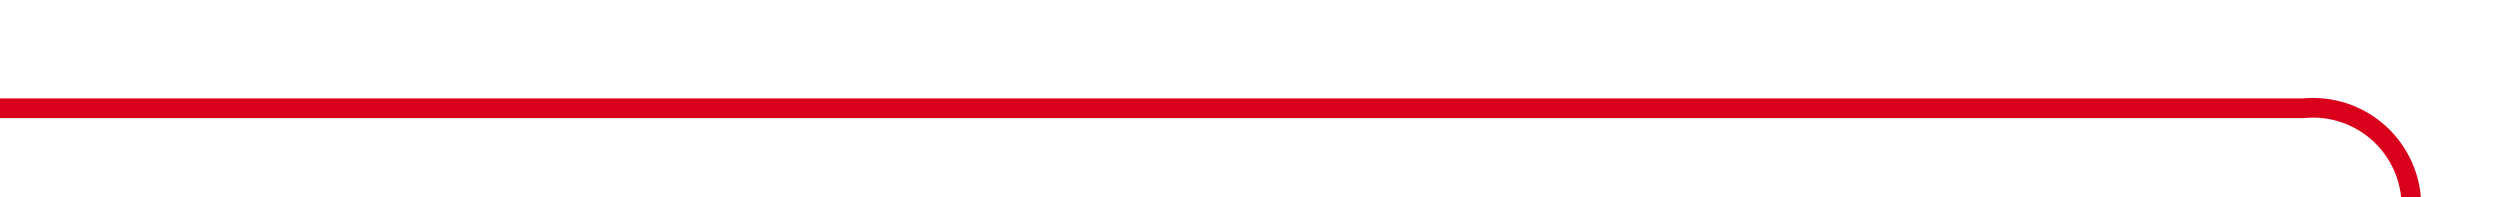
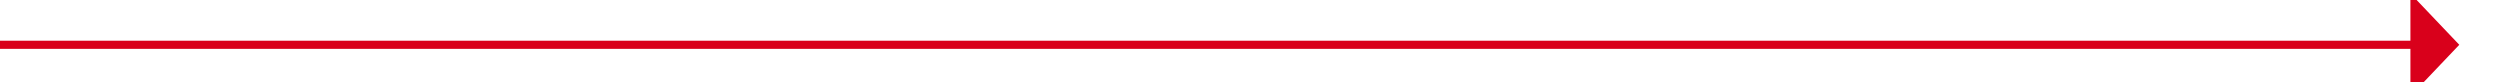
- <svg xmlns="http://www.w3.org/2000/svg" version="1.1" width="127px" height="10px" preserveAspectRatio="xMinYMid meet" viewBox="1185 1038  127 8">
-   <path d="M 1185 1042.5  L 1302 1042.5  A 5 5 0 0 1 1307.5 1047.5 L 1307.5 1117  A 5 5 0 0 0 1312.5 1122.5 L 1425 1122.5  " stroke-width="1" stroke="#d9001b" fill="none" />
-   <path d="M 1424 1128.8  L 1430 1122.5  L 1424 1116.2  L 1424 1128.8  Z " fill-rule="nonzero" fill="#d9001b" stroke="none" />
+ <svg xmlns="http://www.w3.org/2000/svg" version="1.1" width="307px" height="10px" preserveAspectRatio="xMinYMid meet" viewBox="489 1038  307 8">
+   <path d="M 489 1042.5  L 786 1042.5  " stroke-width="1" stroke="#d9001b" fill="none" />
+   <path d="M 785 1048.8  L 791 1042.5  L 785 1036.2  L 785 1048.8  Z " fill-rule="nonzero" fill="#d9001b" stroke="none" />
</svg>
